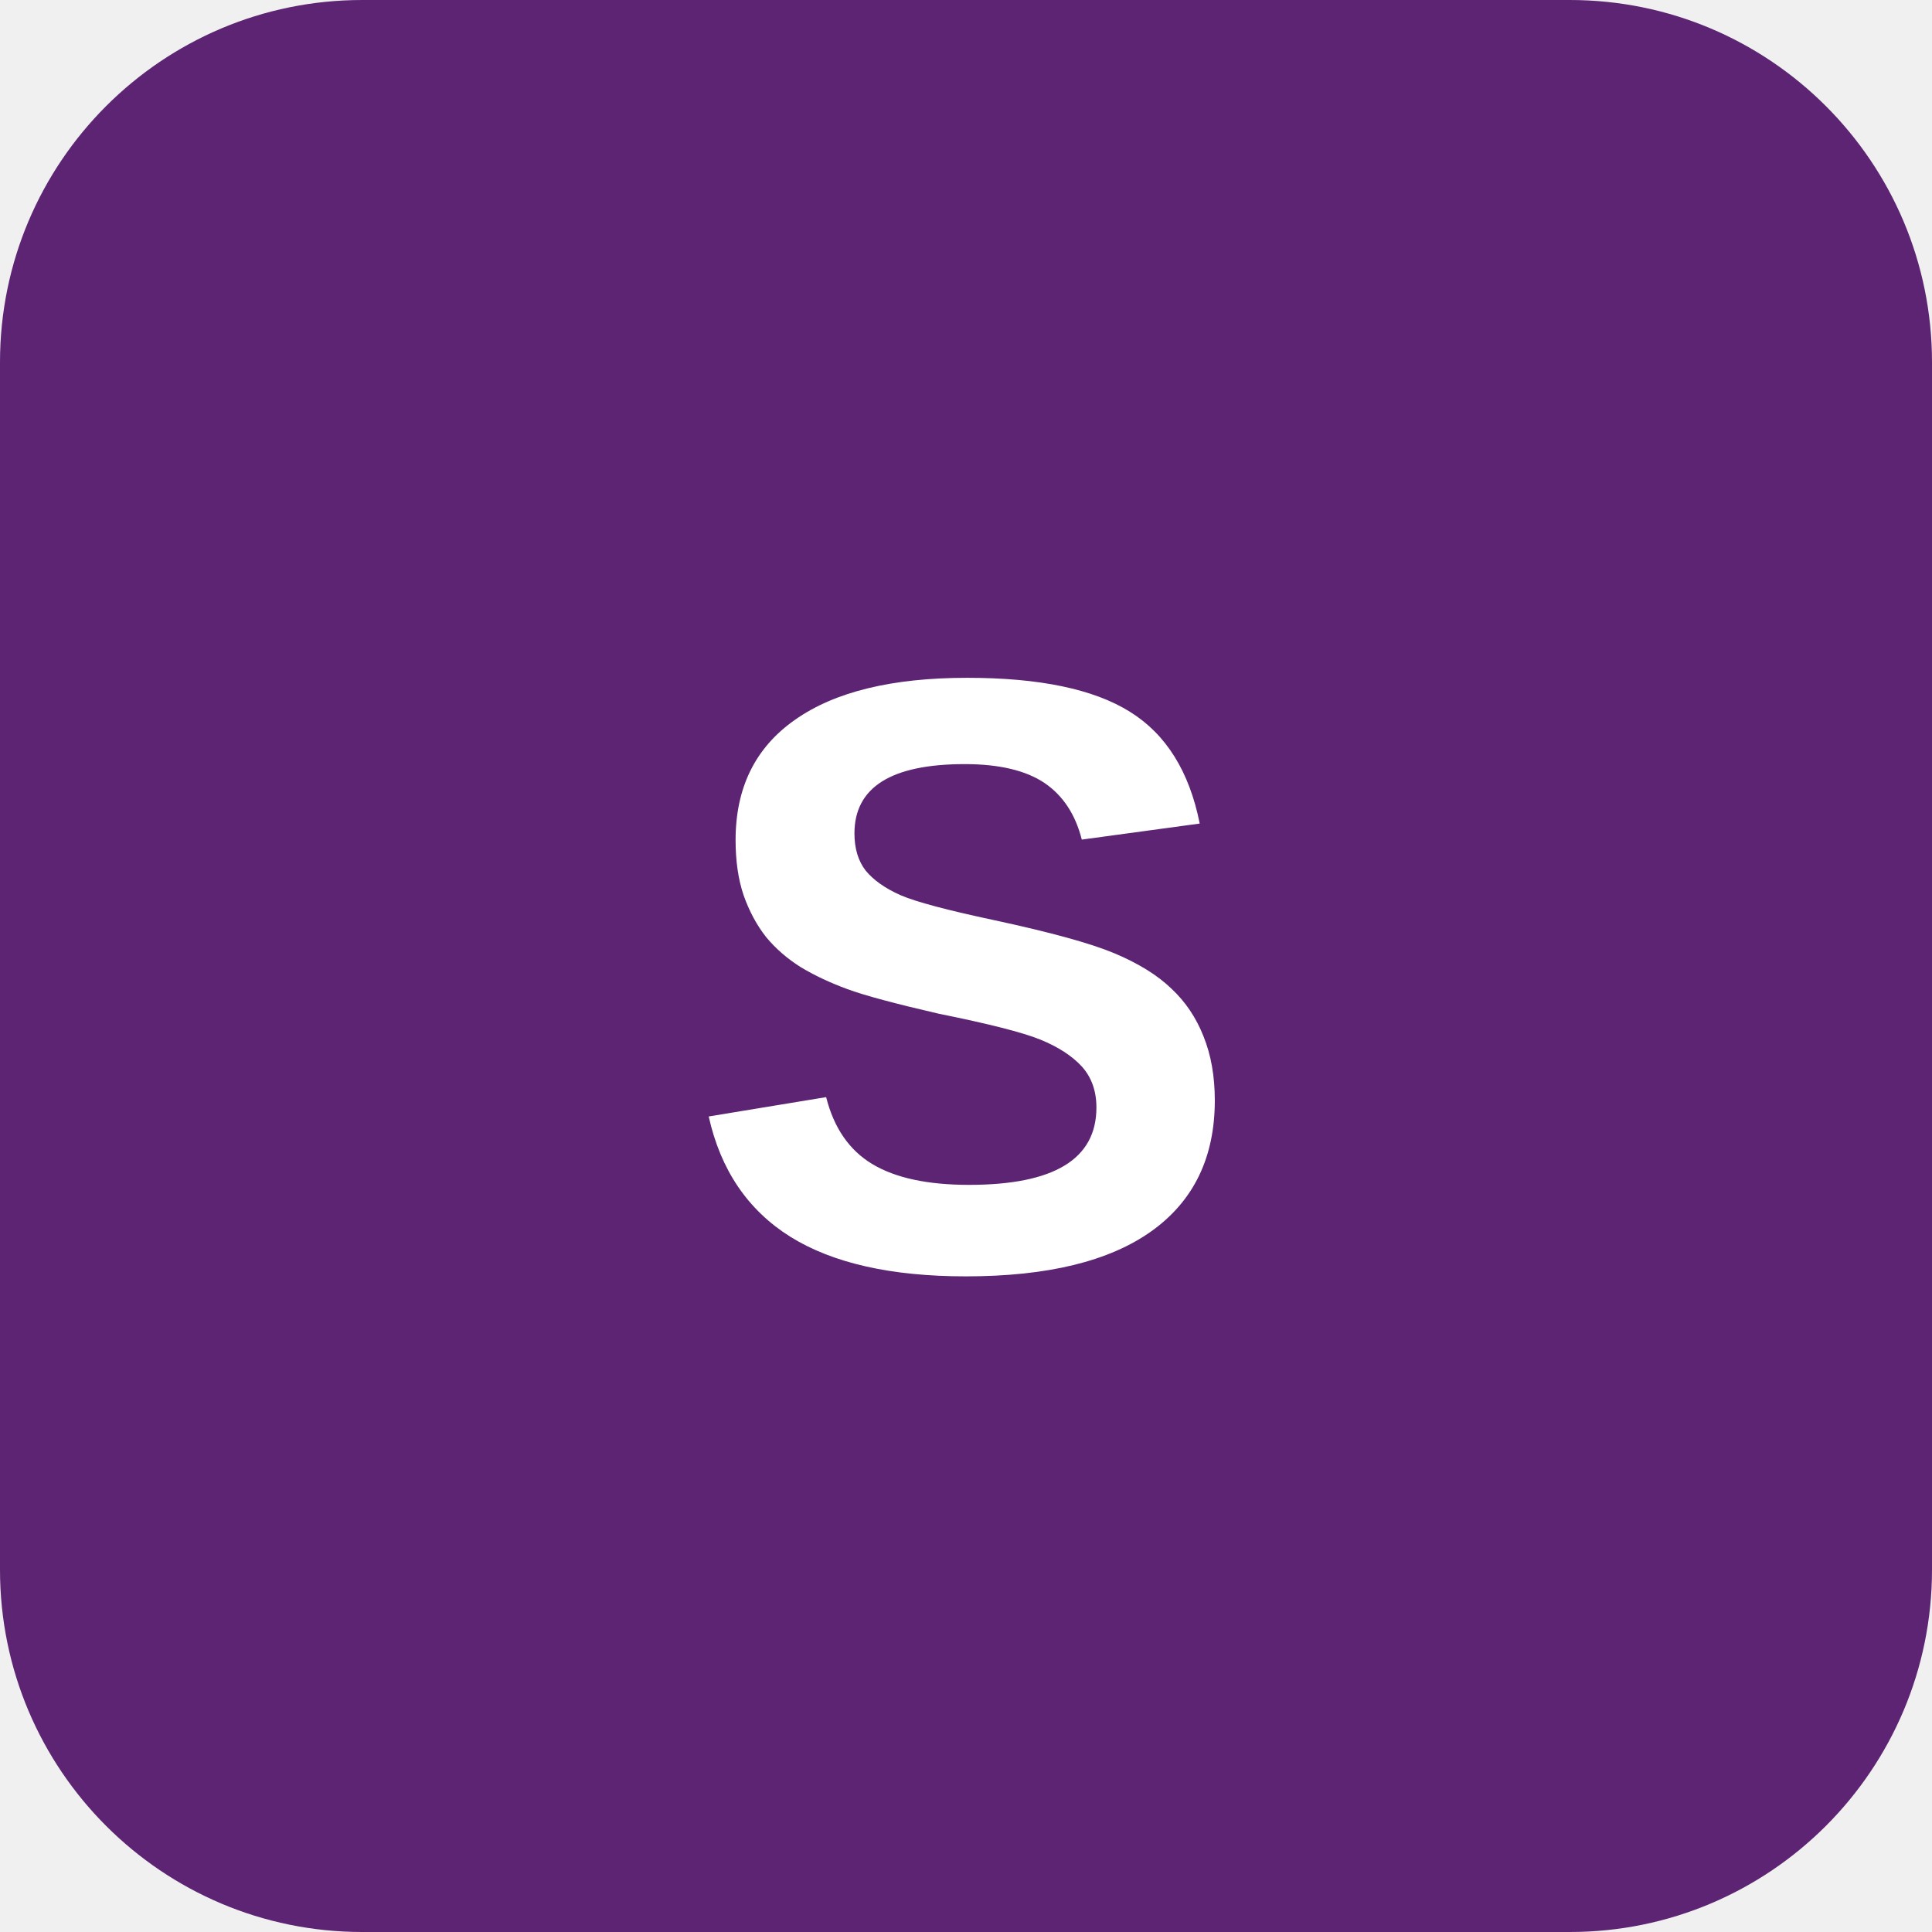
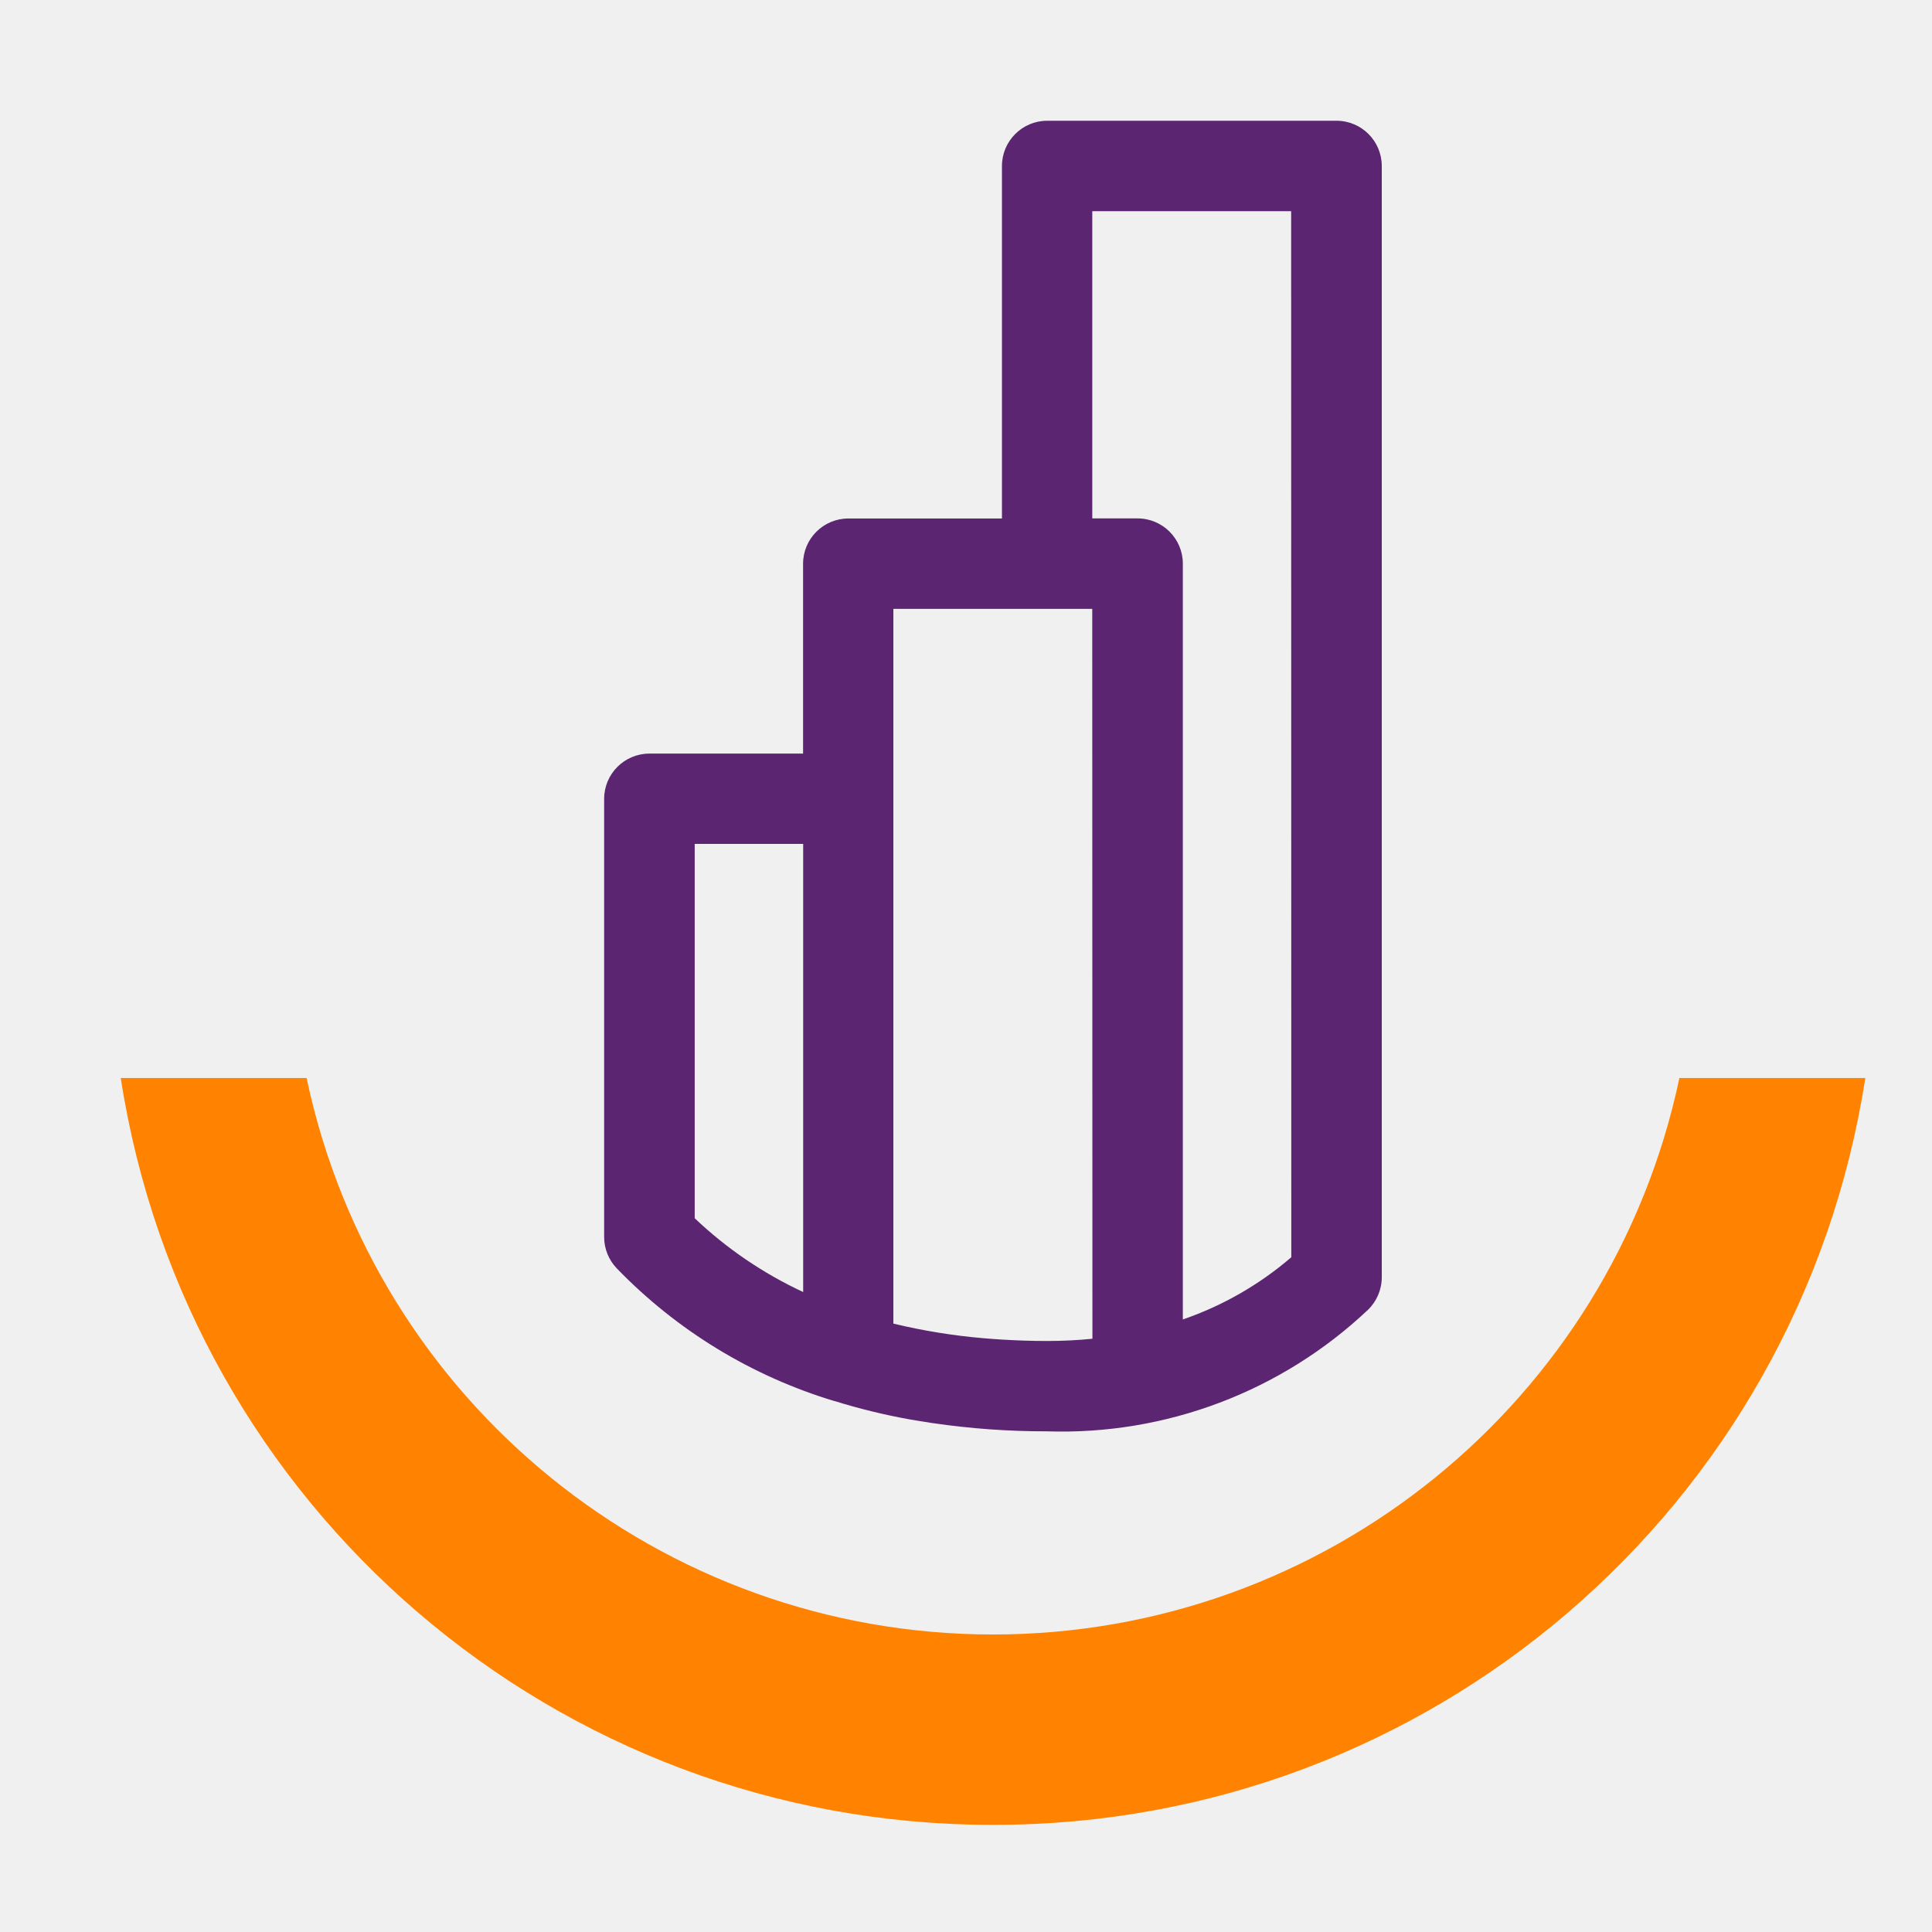
- <svg xmlns="http://www.w3.org/2000/svg" viewBox="0 0 64 64" role="img" aria-label="SIEEJ">
-   <rect width="64" height="64" rx="12" fill="#5C2472" />
-   <text x="32" y="42" font-family="system-ui, Arial, sans-serif" font-size="28" font-weight="700" fill="#FFFFFF" text-anchor="middle">S</text>
+ <svg xmlns="http://www.w3.org/2000/svg" version="1.1" width="1000" height="1000">
+   <style>
+     #light-icon {
+       display: inline;
+     }
+     #dark-icon {
+       display: none;
+     }
+ 
+     @media (prefers-color-scheme: dark) {
+       #light-icon {
+         display: none;
+       }
+       #dark-icon {
+         display: inline;
+       }
+     }
+   </style>
+   <g id="light-icon">
+     <svg version="1.1" width="1000" height="1000">
+       <g>
+         <g transform="matrix(15.625,0,0,15.625,0,0)">
+           <svg version="1.1" width="64" height="64">
+             <svg width="64" height="64" viewBox="0 0 64 64">
+               <g id="favicon_64px" transform="translate(-489 -1290)">
+                 <g id="Grupo_15902" data-name="Grupo 15902" transform="translate(493 1294)">
+                   <path id="Trazado_24780" data-name="Trazado 24780" d="M51.632,151.061a23.24,23.24,0,0,1-45.475,0H0A29.193,29.193,0,0,0,28.85,175.8h.09a29.193,29.193,0,0,0,28.85-24.739Z" transform="translate(0 -119.35)" fill="#ff8300" />
+                   <path id="Trazado_24781" data-name="Trazado 24781" d="M100.56,0H90.978a1.5,1.5,0,0,0-1.5,1.5V13.176H84.39a1.5,1.5,0,0,0-1.5,1.5v6.288H77.8a1.5,1.5,0,0,0-1.5,1.5V36.978a1.5,1.5,0,0,0,.417,1.037,16.76,16.76,0,0,0,7.218,4.4l.011,0a20.64,20.64,0,0,0,2.452.6c.164.03.33.055.5.082.09.014.178.031.268.044h.008a25.869,25.869,0,0,0,3.8.274A14.777,14.777,0,0,0,101.6,39.392a1.5,1.5,0,0,0,.46-1.08V1.5a1.5,1.5,0,0,0-1.5-1.5M82.893,38.8A13.467,13.467,0,0,1,79.3,36.356v-12.4h3.593Zm9.582,1.548c-.493.049-.989.074-1.5.074s-1.007-.017-1.5-.047c-.2-.012-.4-.027-.6-.044a20.02,20.02,0,0,1-2.994-.485V16.17h6.588Zm6.588-2.7a11,11,0,0,1-3.593,2.061V14.673a1.5,1.5,0,0,0-1.5-1.5h-1.5V2.995h6.588Z" transform="translate(-60.287)" fill="#5b2571" />
+                 </g>
+                 <rect id="Rectángulo_14083" data-name="Rectángulo 14083" width="64" height="64" transform="translate(489 1290)" fill="none" />
+               </g>
+             </svg>
+           </svg>
+         </g>
+       </g>
+     </svg>
+   </g>
+   <g id="dark-icon">
+     <svg version="1.1" width="1000" height="1000">
+       <g>
+         <g transform="matrix(15.625,0,0,15.625,0,0)" style="filter: contrast(1) brightness(1.2)">
+           <svg version="1.1" width="64" height="64">
+             <svg width="64" height="64" viewBox="0 0 64 64">
+               <g id="favicon_16px" transform="translate(-489 -1290)">
+                 <rect id="Rectángulo_14084" data-name="Rectángulo 14084" width="64" height="64" rx="12" transform="translate(489 1290)" fill="#5b2571" />
+                 <g id="Grupo_15902" data-name="Grupo 15902" transform="translate(496.559 1297.477)">
+                   <path id="Trazado_24780" data-name="Trazado 24780" d="M45.272,151.061a20.377,20.377,0,0,1-39.874,0H0a25.6,25.6,0,0,0,25.3,21.691h.079a25.6,25.6,0,0,0,25.3-21.691Z" transform="translate(0 -123.256)" fill="#ff8300" />
+                   <path id="Trazado_24781" data-name="Trazado 24781" d="M97.572,0h-8.4a1.313,1.313,0,0,0-1.313,1.313v10.24H83.394a1.313,1.313,0,0,0-1.313,1.313v5.514H77.618a1.313,1.313,0,0,0-1.313,1.313V32.423a1.312,1.312,0,0,0,.366.909A14.7,14.7,0,0,0,83,37.19l.009,0a18.1,18.1,0,0,0,2.15.527c.144.026.29.049.435.072.079.013.156.027.235.039h.007a22.682,22.682,0,0,0,3.335.24,12.957,12.957,0,0,0,9.311-3.531,1.312,1.312,0,0,0,.4-.947V1.313A1.313,1.313,0,0,0,97.572,0M82.081,34.023a11.808,11.808,0,0,1-3.151-2.145V21h3.151Zm8.4,1.358a13.143,13.143,0,0,1-1.313.065c-.446,0-.883-.015-1.313-.041-.176-.011-.352-.023-.525-.039a17.554,17.554,0,0,1-2.626-.425V14.178h5.776Zm5.776-2.367a9.643,9.643,0,0,1-3.151,1.807V12.865A1.313,1.313,0,0,0,91.8,11.553H90.483V2.626h5.776Z" transform="translate(-62.26)" fill="#fff" />
+                 </g>
+                 <rect id="Rectángulo_14083" data-name="Rectángulo 14083" width="64" height="64" transform="translate(489 1290)" fill="none" />
+               </g>
+             </svg>
+           </svg>
+         </g>
+       </g>
+     </svg>
+   </g>
</svg>
